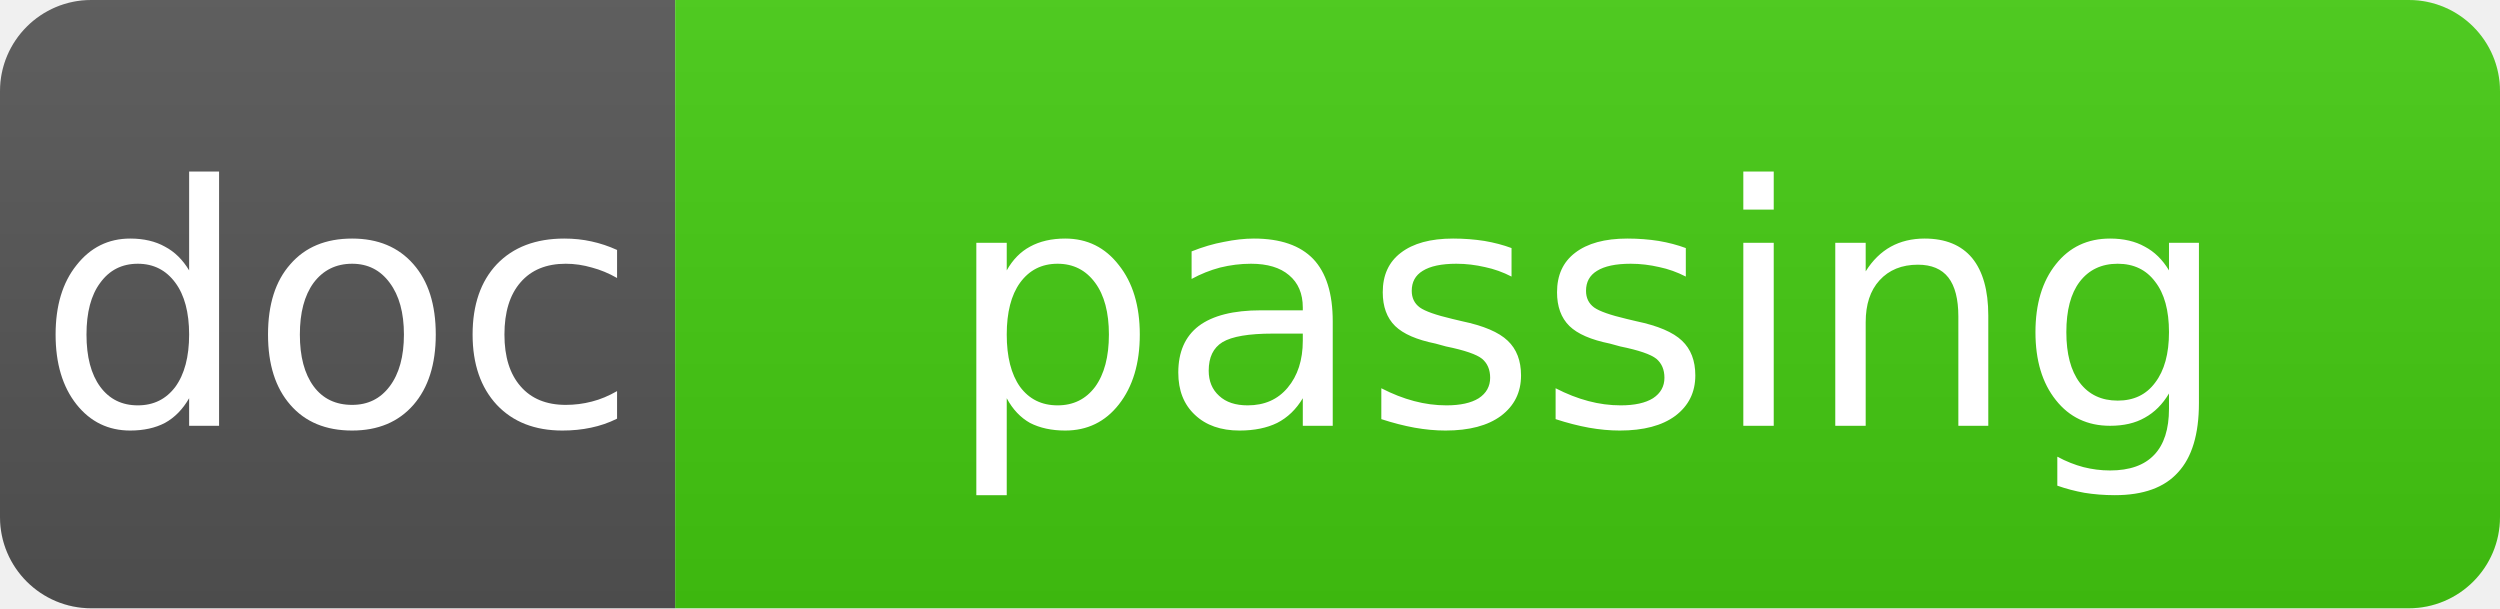
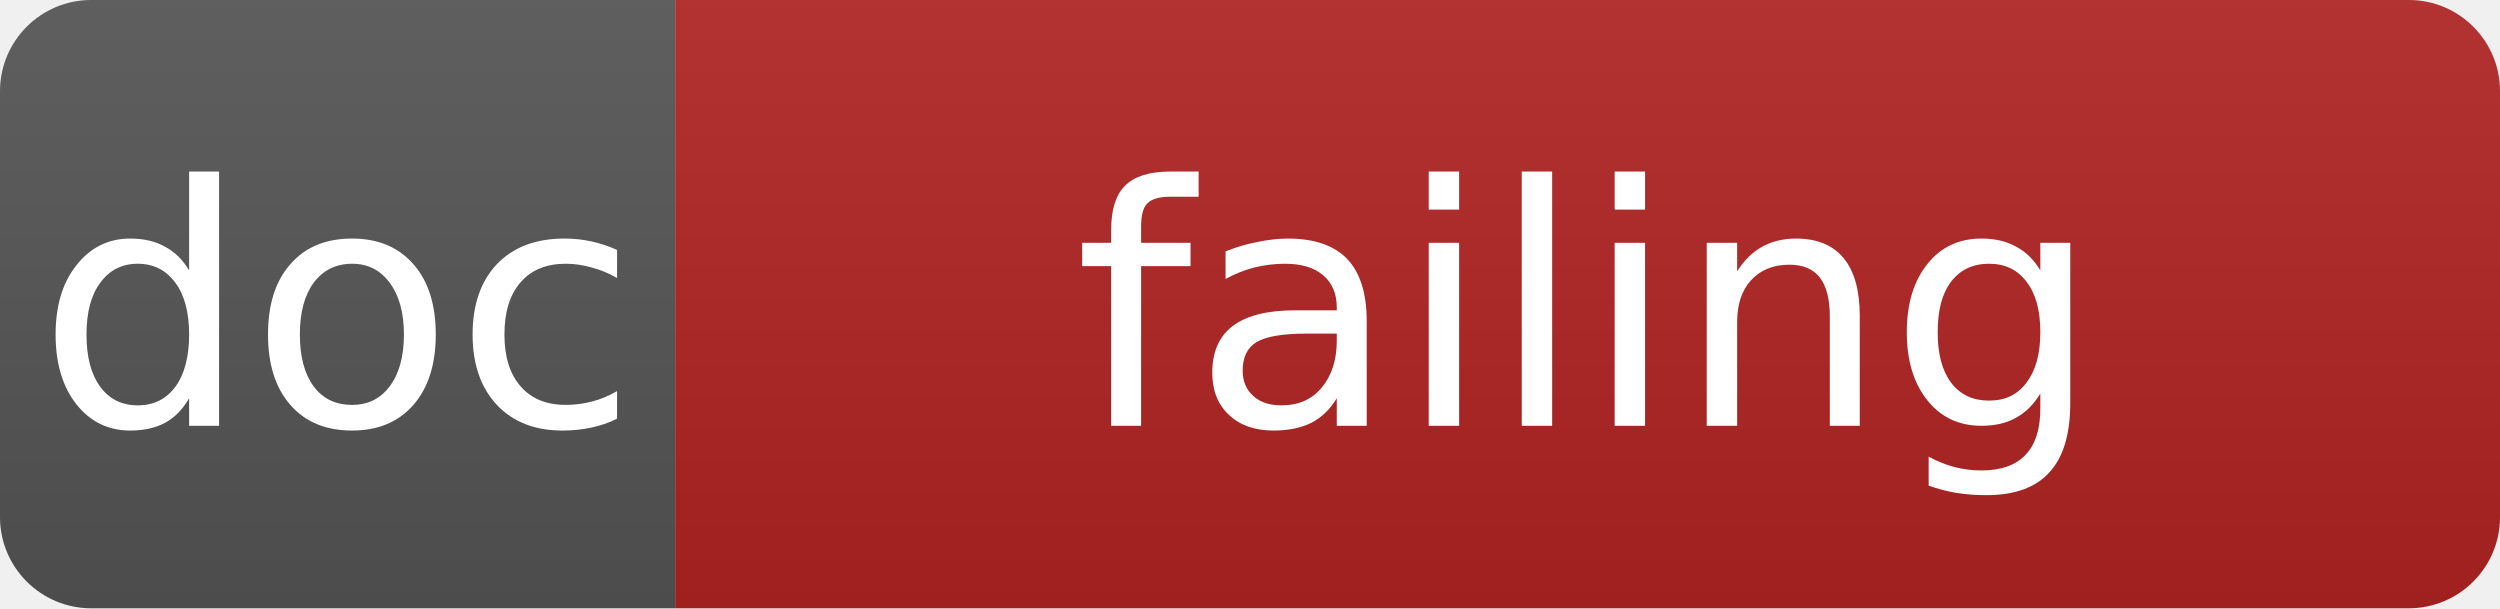
<svg xmlns="http://www.w3.org/2000/svg" width="82.2" height="20">
  <linearGradient id="b" x2="0" y2="100%">
    <stop offset="0" stop-color="#bbb" stop-opacity=".1" />
    <stop offset="1" stop-opacity=".1" />
  </linearGradient>
  <clipPath id="a">
    <rect width="82.2" height="20" rx="3" fill="#fff" />
  </clipPath>
  <g clip-path="url(#a)">
    <path fill="#555" d="M0 0 h22.2 v20 H0 z" />
-     <path fill="#4c1" d="M22.2 0 h60 v20 H22.2 z" />
+     <path fill="firebrick" d="M22.2 0 h60 v20 H22.2 z" />
    <path fill="url(#b)" d="M0 0 h82.2 v20 H0 z" />
  </g>
  <text font-size="11" fill="#fff" font-family="DejaVu Sans,Verdana,Geneva,sans-serif" text-anchor="middle" x="11.1" y="14">doc</text>
-   <text font-size="11" fill="#fff" font-family="DejaVu Sans,Verdana,Geneva,sans-serif" text-anchor="middle" x="52.2" y="14">passing</text>
+   <text font-size="11" fill="#fff" font-family="DejaVu Sans,Verdana,Geneva,sans-serif" text-anchor="middle" x="52.2" y="14">failing</text>
</svg>
